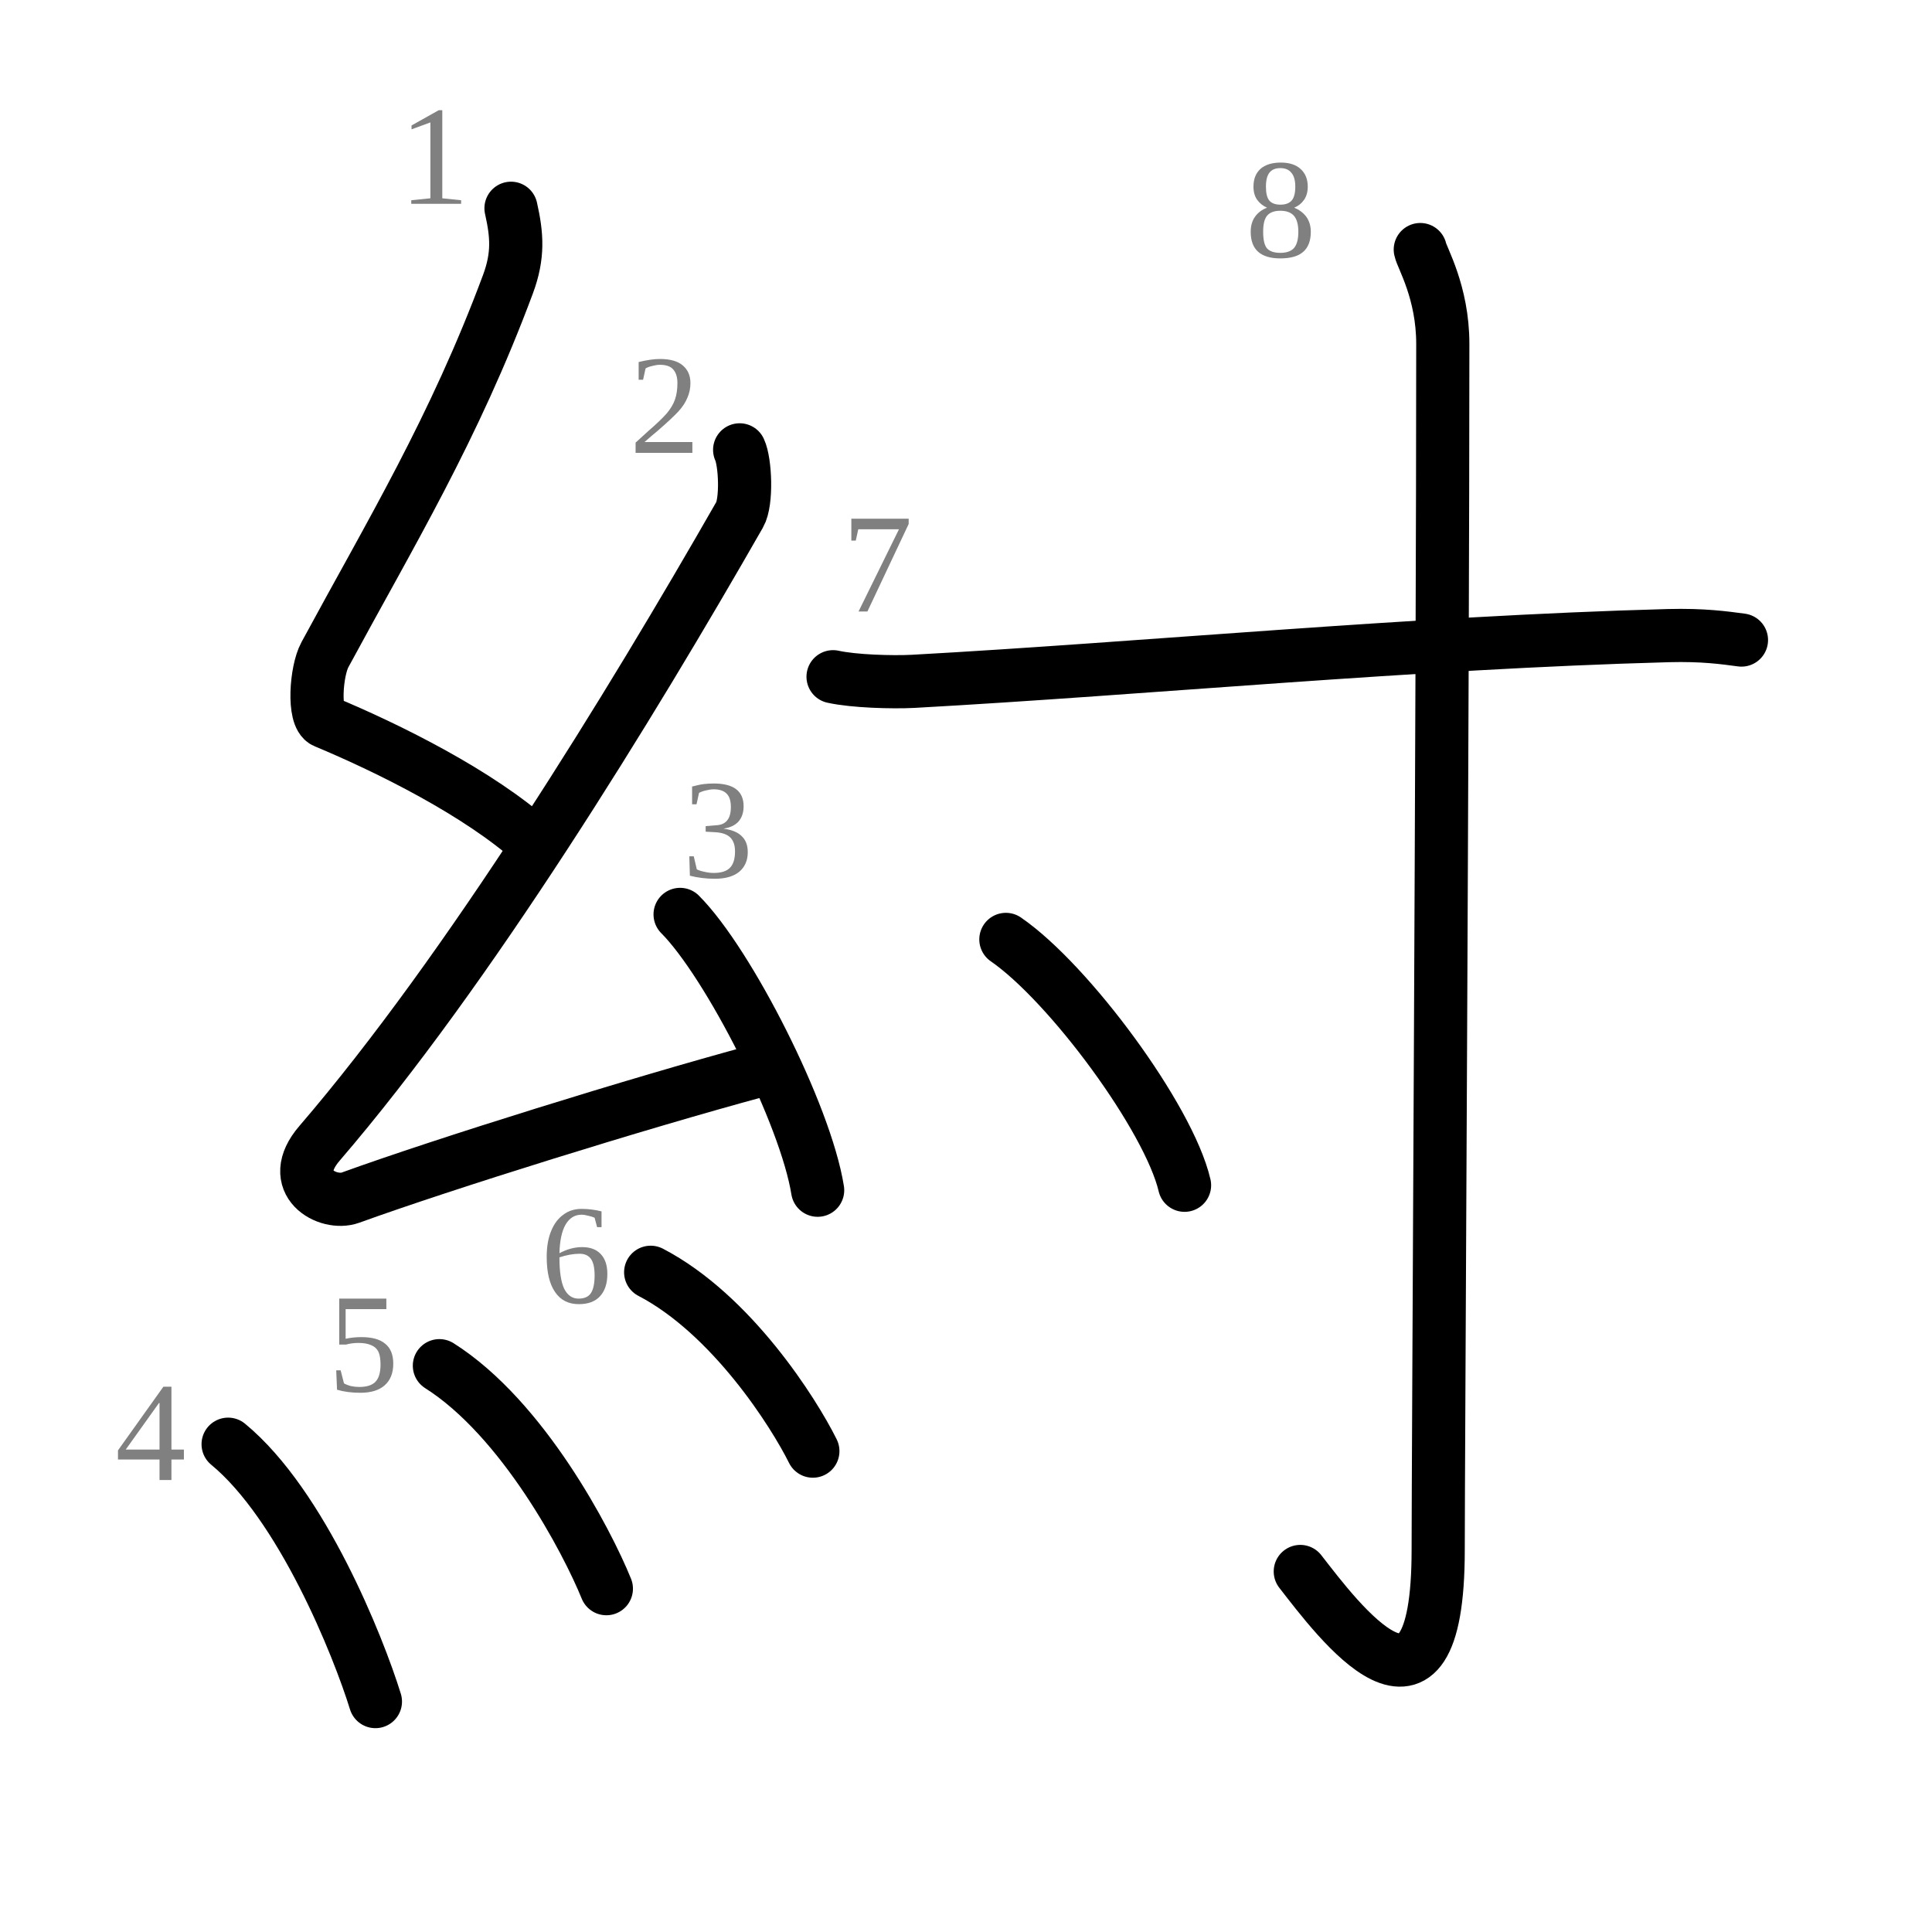
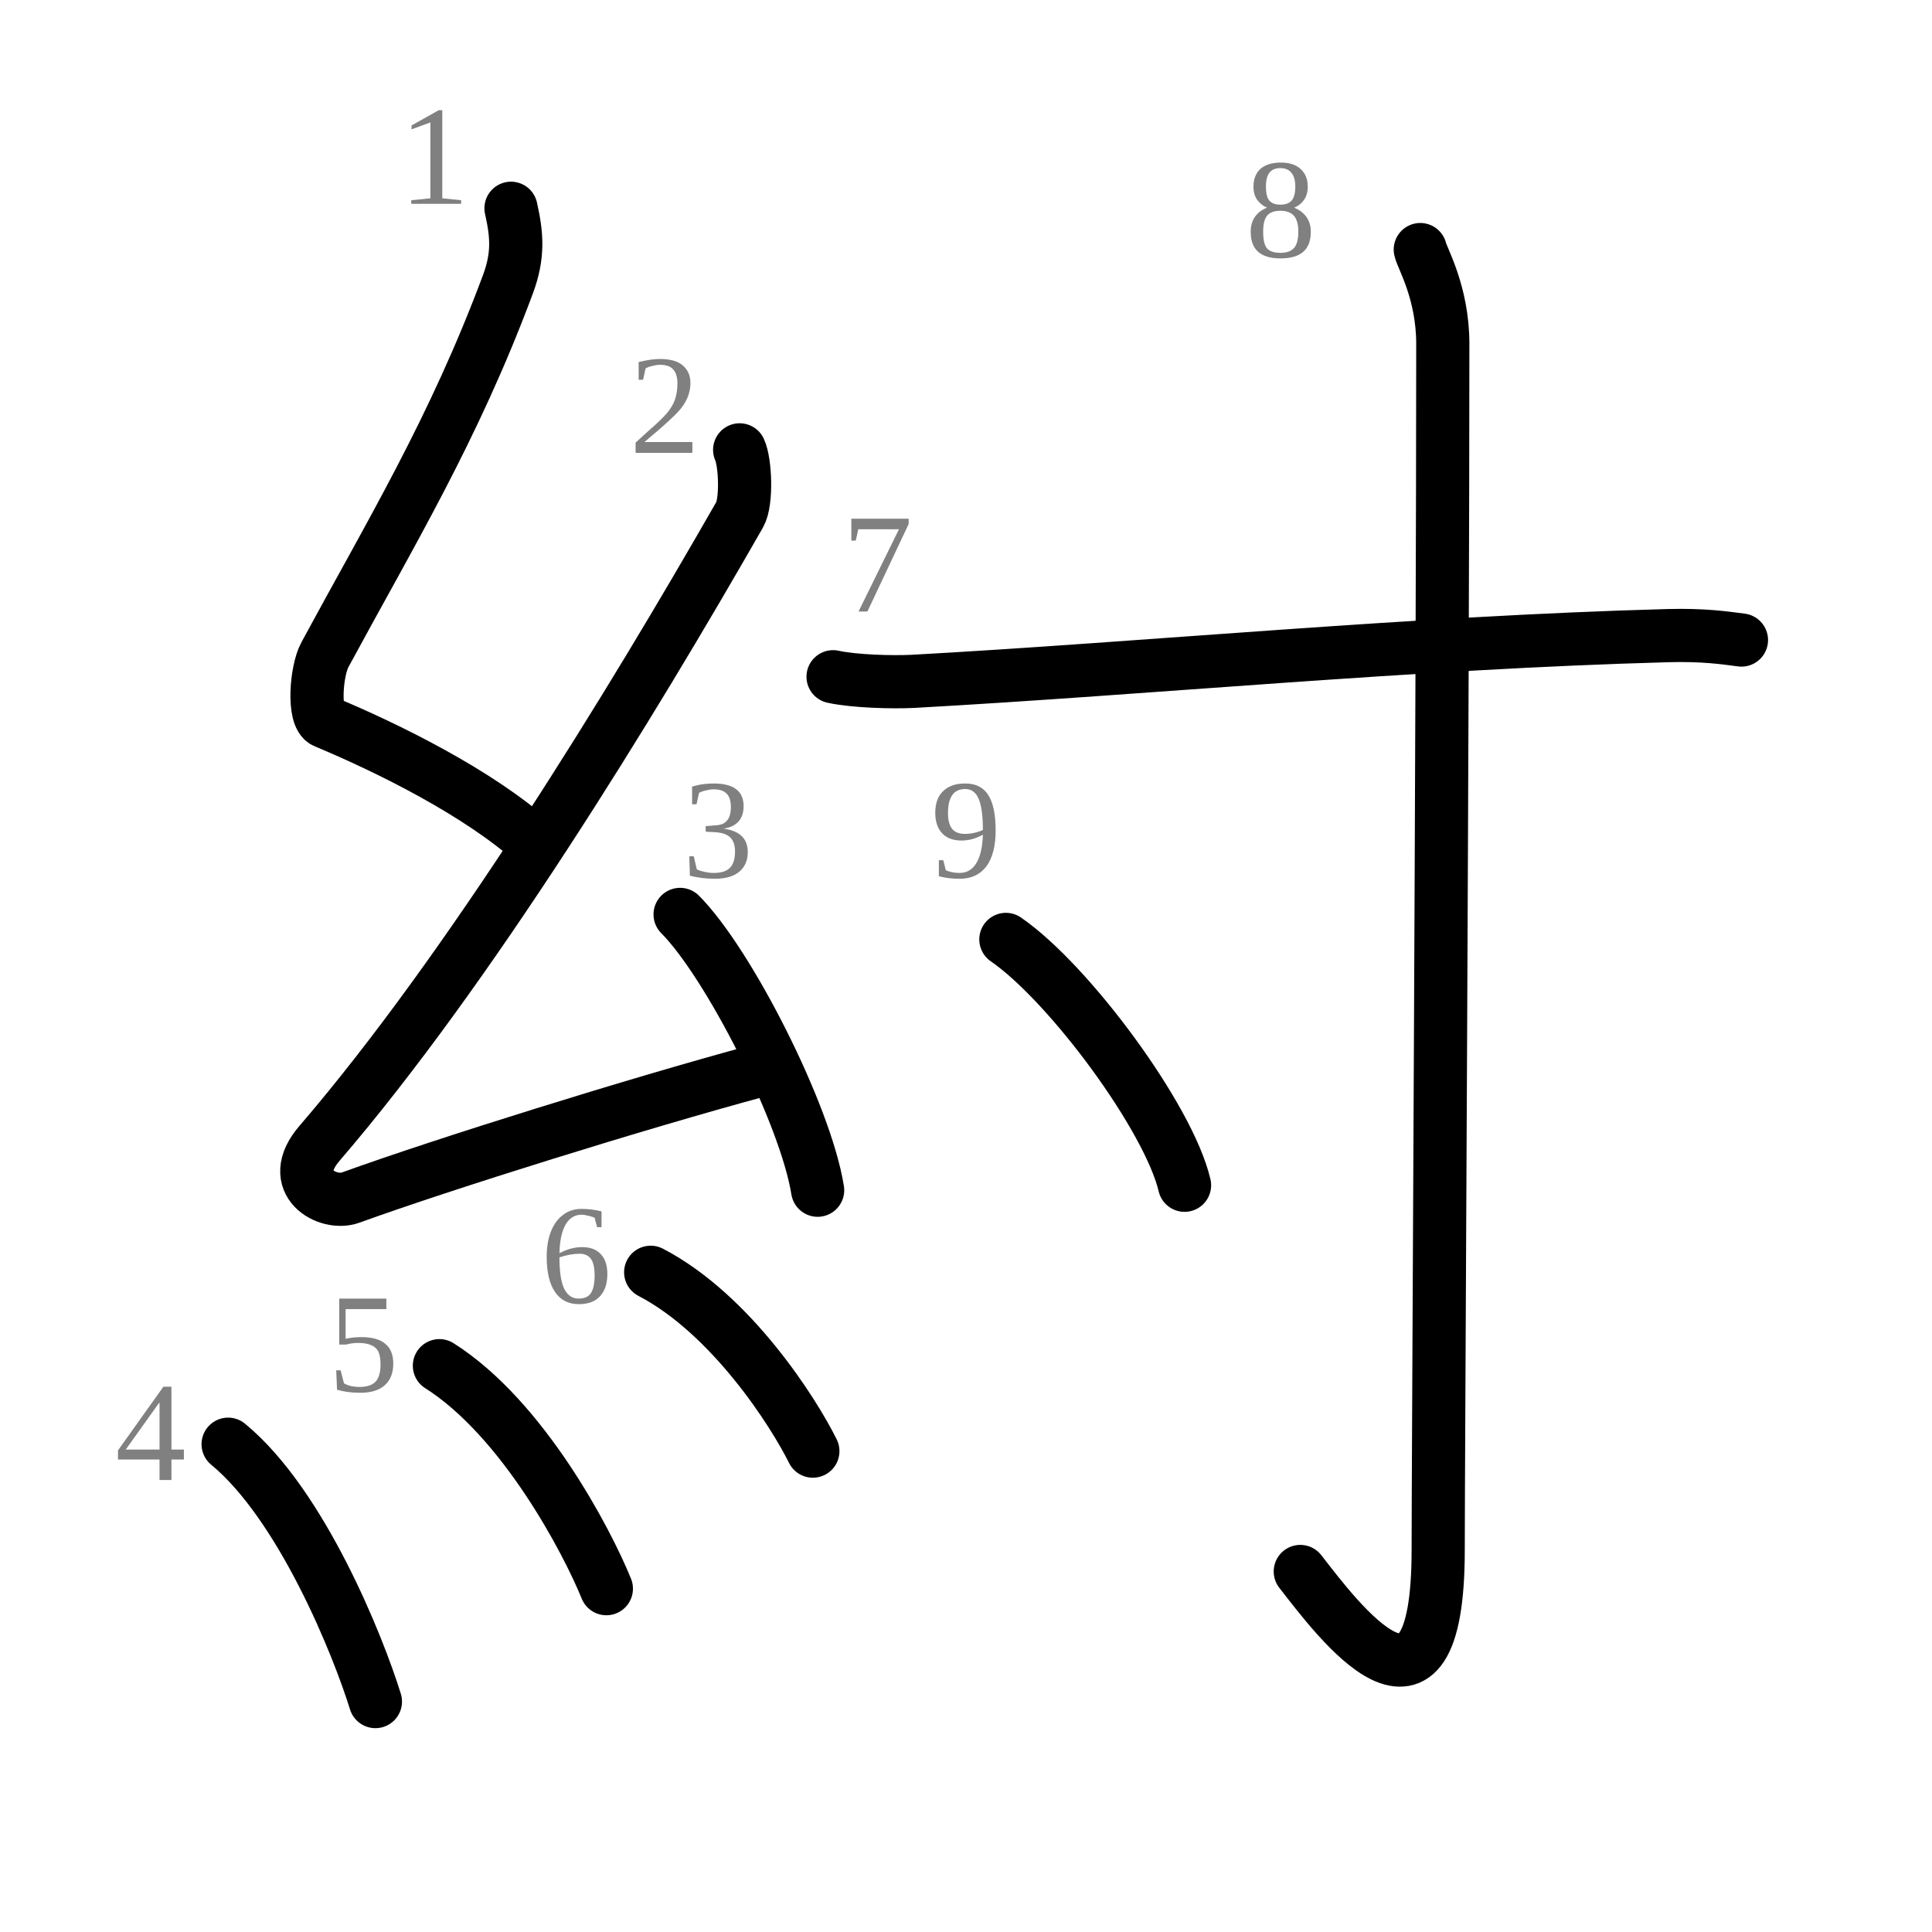
<svg xmlns="http://www.w3.org/2000/svg" xmlns:ns1="http://kanjivg.tagaini.net" width="109" height="109" viewBox="0 0 109 109">
  <g id="kvg:StrokePaths_07d02-Kaisho" style="fill:none;stroke:#000000;stroke-width:3;stroke-linecap:round;stroke-linejoin:round;">
    <g id="kvg:07d02-Kaisho" ns1:element="紂">
      <g id="kvg:07d02-Kaisho-g1" ns1:element="糸" ns1:variant="true" ns1:position="left" ns1:radical="general">
        <path id="kvg:07d02-Kaisho-s1" ns1:type="㇜" d="M28.83,11.75c0.34,1.51,0.43,2.66-0.17,4.28c-3.04,8.17-6.64,14.08-10.33,20.91c-0.5,0.92-0.68,3.5,0,3.78c3.62,1.51,8.69,4.03,11.79,6.81" />
        <path id="kvg:07d02-Kaisho-s2" ns1:type="㇜" d="M41.73,25.38c0.32,0.68,0.42,2.93,0,3.66C35.6,39.76,26.45,54.71,18.03,64.5c-1.93,2.24,0.48,3.53,1.74,3.07c5.27-1.91,16.21-5.32,22.98-7.15" />
        <path id="kvg:07d02-Kaisho-s3" ns1:type="㇔" d="M38.37,51.59c2.74,2.75,7.08,11.29,7.76,15.56" />
        <path id="kvg:07d02-Kaisho-s4" ns1:type="㇔" d="M12.87,81.48c4.16,3.43,7.35,11.41,8.31,14.52" />
        <path id="kvg:07d02-Kaisho-s5" ns1:type="㇔" d="M24.79,77.05c4.71,2.98,8.33,9.89,9.42,12.58" />
        <path id="kvg:07d02-Kaisho-s6" ns1:type="㇔" d="M36.71,71.78c4.57,2.38,8.08,7.93,9.15,10.09" />
      </g>
      <g id="kvg:07d02-Kaisho-g2" ns1:element="寸" ns1:position="right">
        <path id="kvg:07d02-Kaisho-s7" ns1:type="㇐" d="M47,38.18c1.18,0.26,3.33,0.32,4.52,0.26c13.06-0.72,28.22-2.19,42.61-2.58c1.96-0.05,3.14,0.12,4.12,0.25" />
        <path id="kvg:07d02-Kaisho-s8" ns1:type="㇚" d="M80.13,14.08c0.09,0.46,1.27,2.4,1.27,5.32c0,19.66-0.26,63.27-0.26,68.05c0,11.6-5.69,3.89-7.78,1.21" />
        <path id="kvg:07d02-Kaisho-s9" ns1:type="㇔" d="M56.75,53c3.56,2.45,9.19,10.06,10.08,13.87" />
      </g>
    </g>
  </g>
  <g id="kvg:StrokeNumbers_07d02-Kaisho" style="font-size:8;fill:#808080">
    <text transform="matrix(1 0 0 1 22.50 11.50)">1</text>
    <text transform="matrix(1 0 0 1 35.50 25.55)">2</text>
    <text transform="matrix(1 0 0 1 38.50 49.50)">3</text>
    <text transform="matrix(1 0 0 1 6.50 83.50)">4</text>
    <text transform="matrix(1 0 0 1 18.50 78.50)">5</text>
    <text transform="matrix(1 0 0 1 30.50 73.50)">6</text>
    <text transform="matrix(1 0 0 1 47.50 34.50)">7</text>
    <text transform="matrix(1 0 0 1 70.25 14.50)">8</text>
+     <text transform="matrix(1 0 0 1 52.50 49.50)">9</text>
  </g>
</svg>
